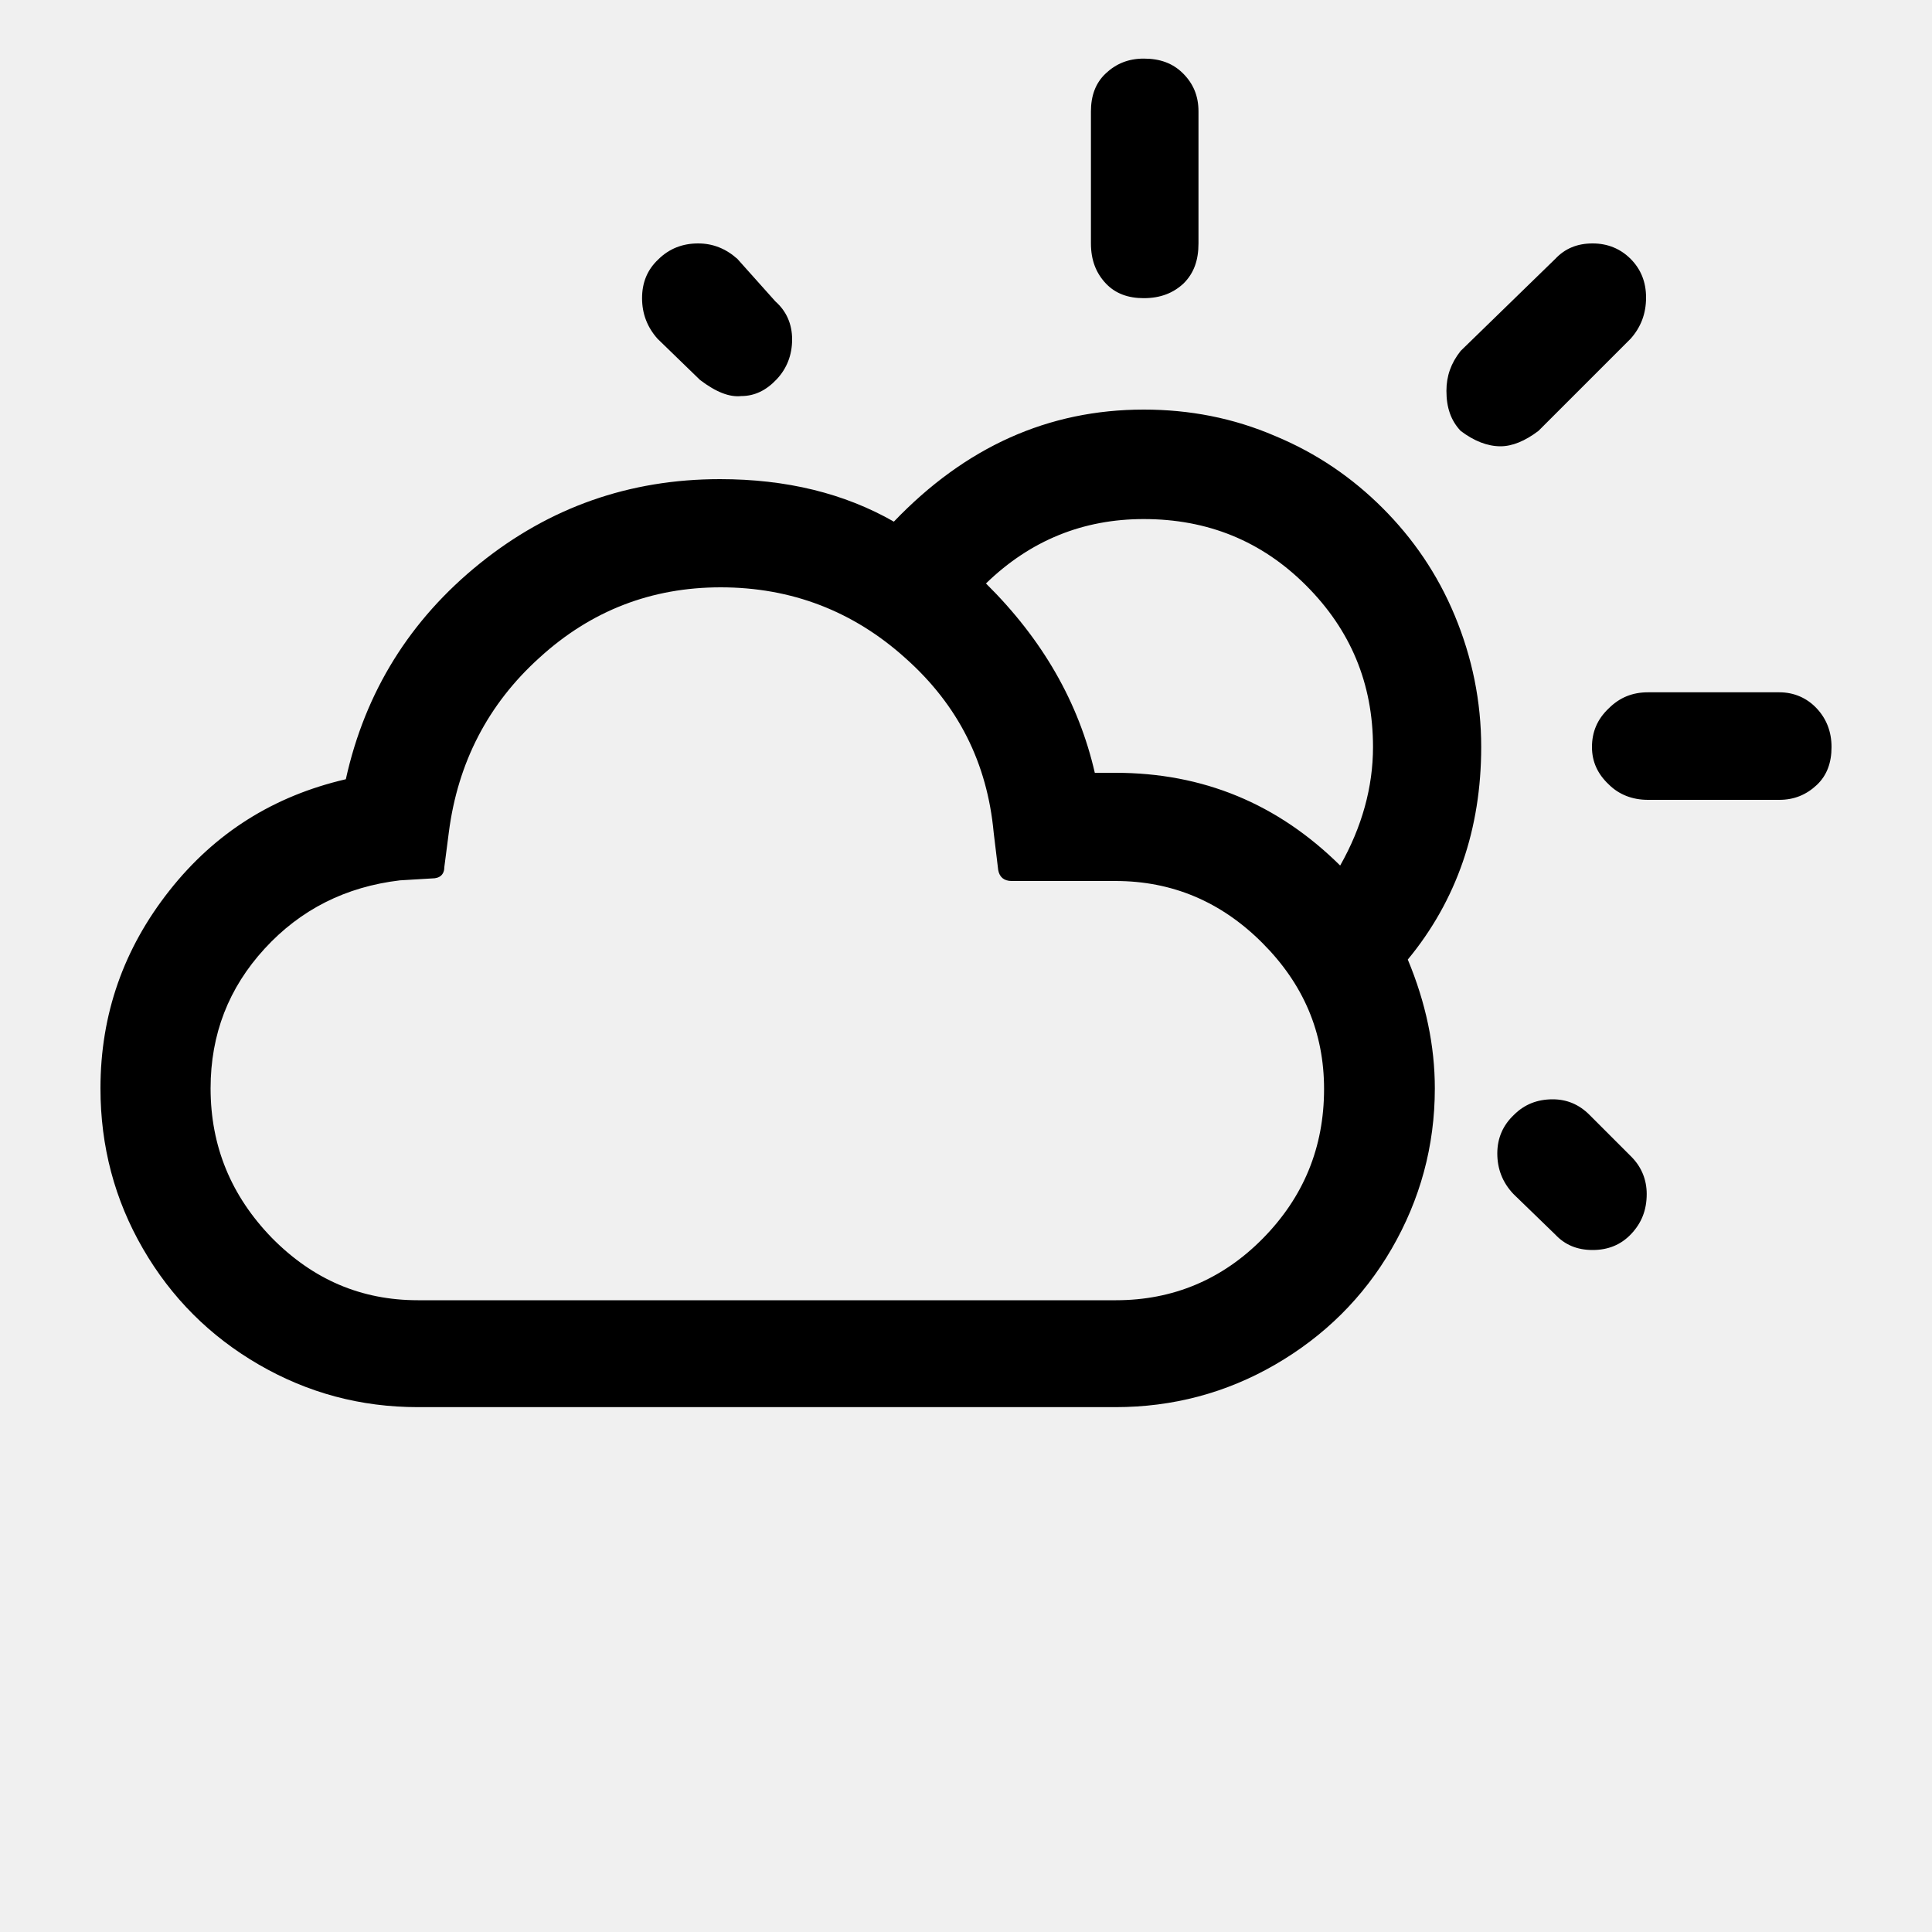
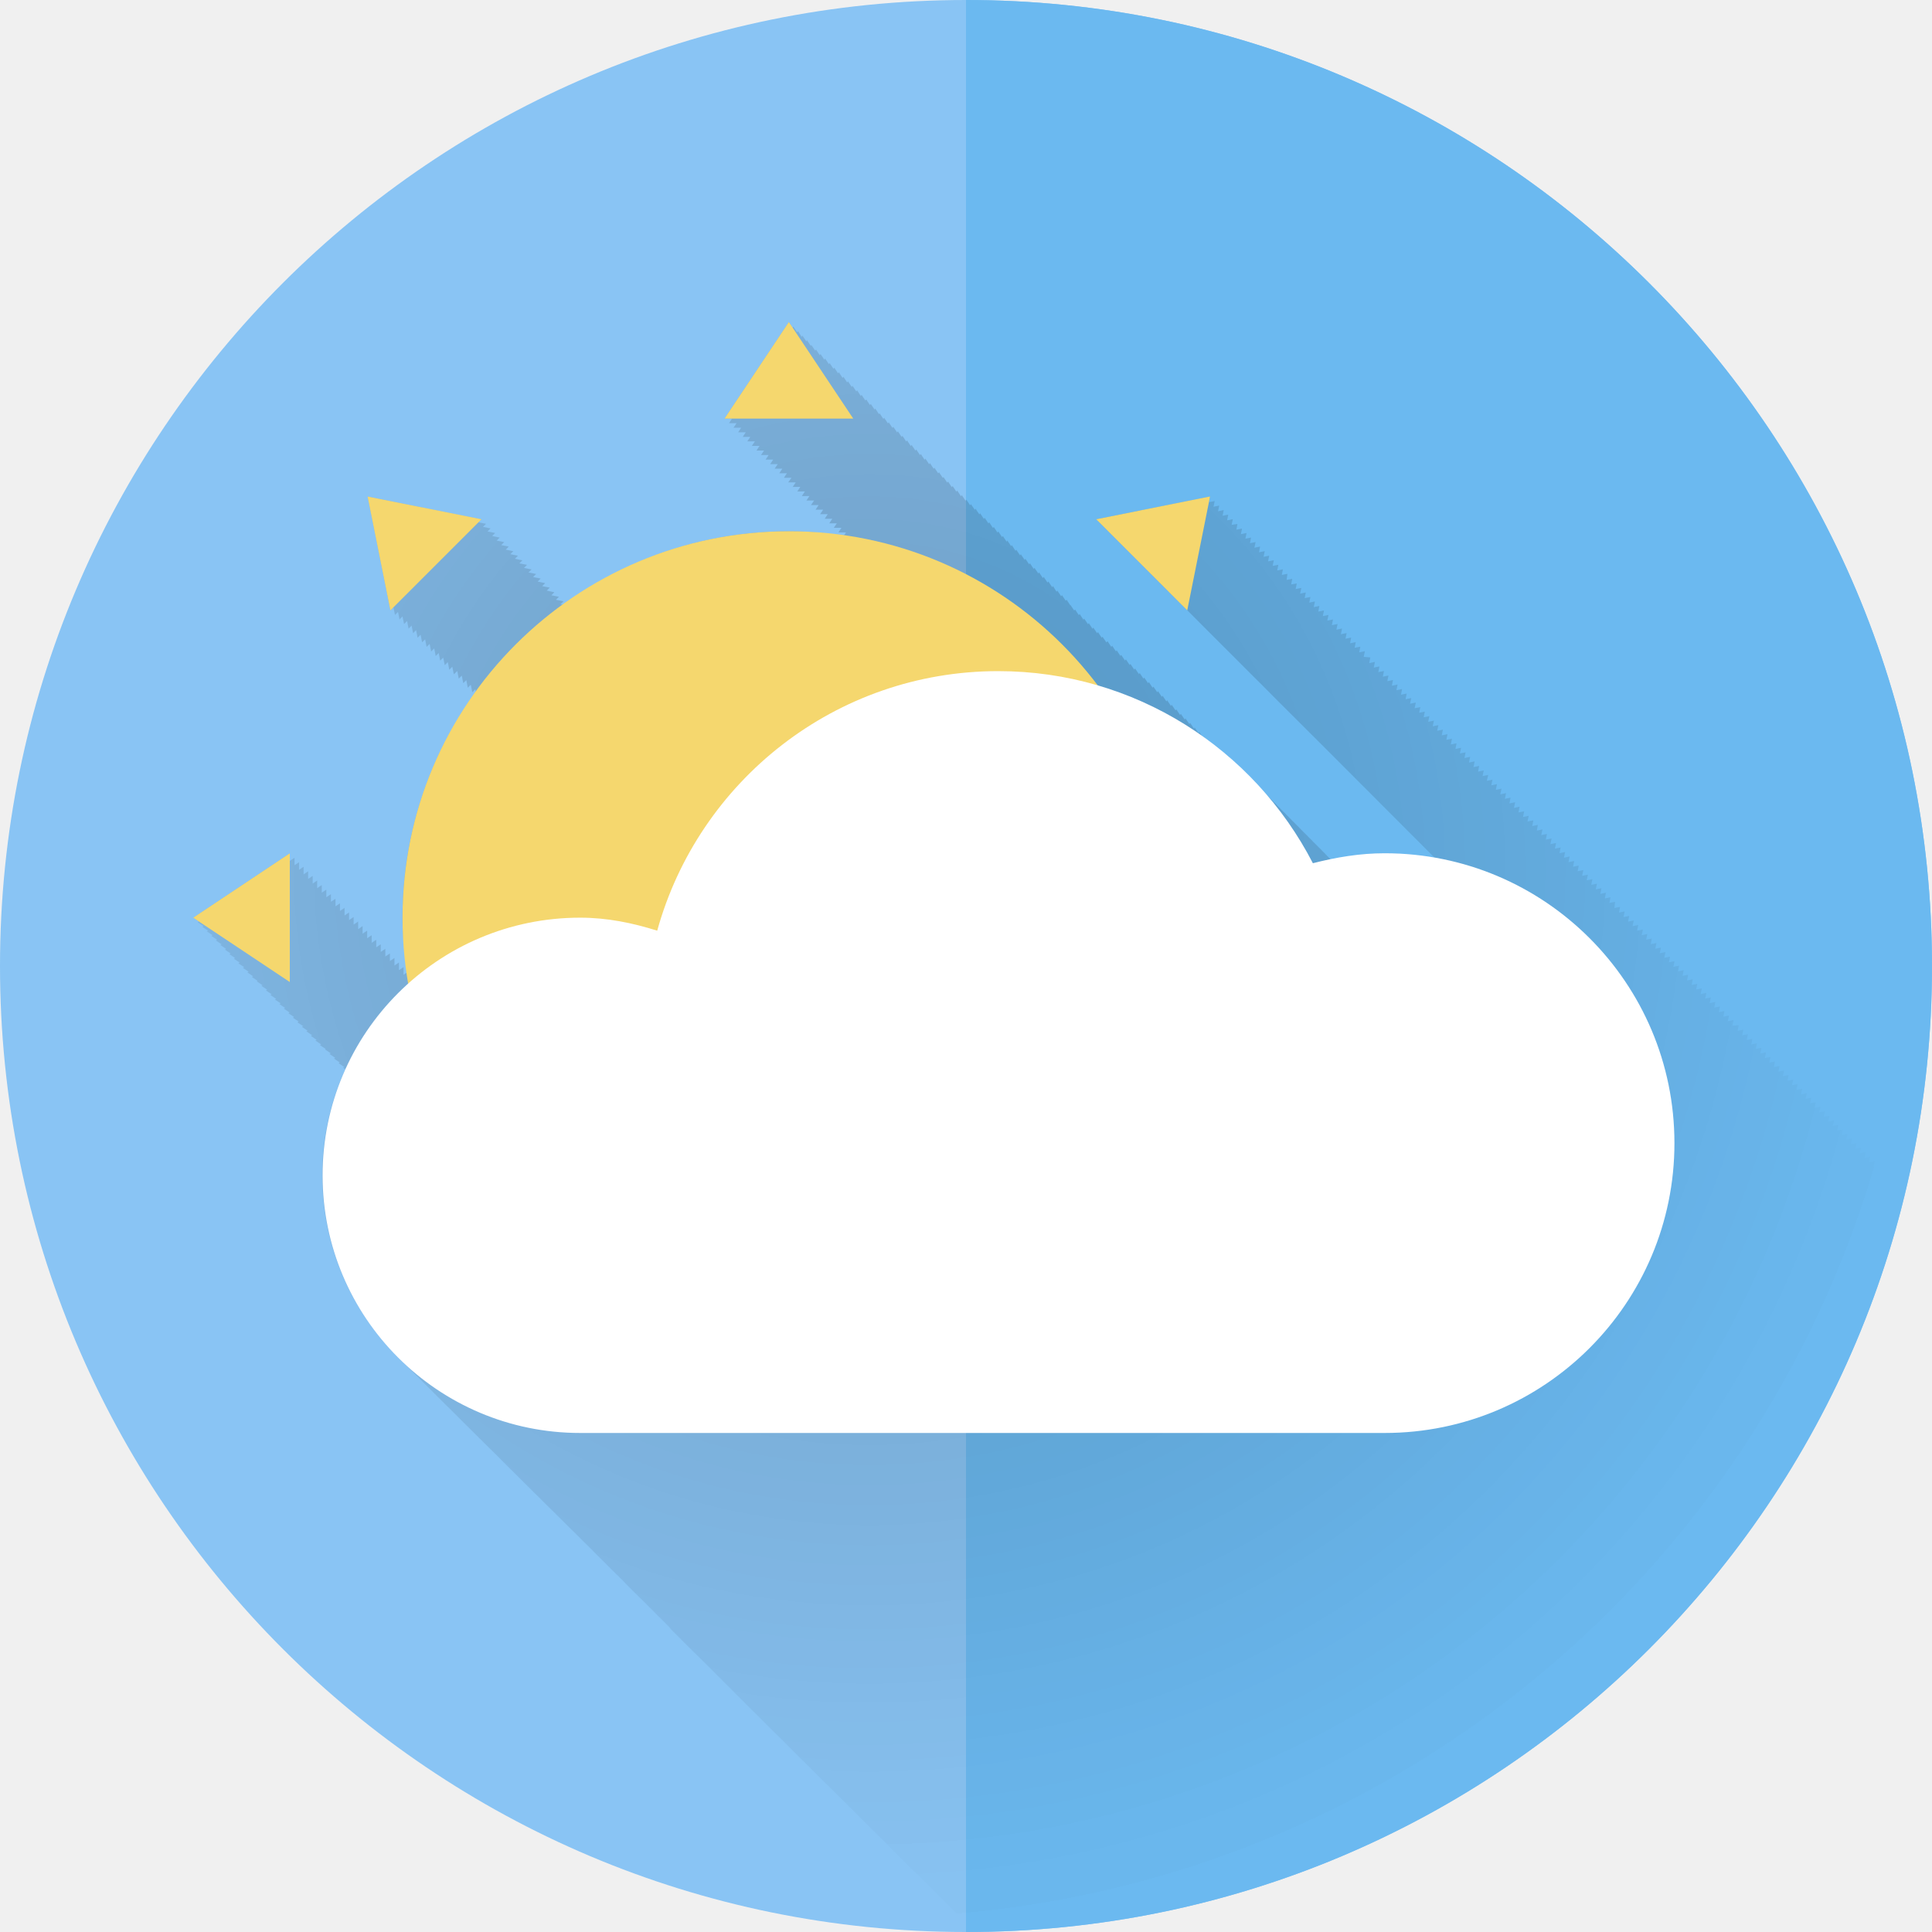
- <svg xmlns="http://www.w3.org/2000/svg" version="1.1" id="Layer_1" x="0px" y="0px" viewBox="0 0 30 30" style="enable-background:new 0 0 30 30;" xml:space="preserve">
-   <path d="M1.56,16.9c0,0.9,0.22,1.73,0.66,2.49s1.04,1.36,1.8,1.8c0.76,0.44,1.58,0.66,2.47,0.66h10.83c0.89,0,1.72-0.22,2.48-0.66  c0.76-0.44,1.37-1.04,1.81-1.8c0.44-0.76,0.67-1.59,0.67-2.49c0-0.66-0.14-1.33-0.42-2C22.62,13.98,23,12.87,23,11.6  c0-0.71-0.14-1.39-0.41-2.04c-0.27-0.65-0.65-1.2-1.12-1.67C21,7.42,20.45,7.04,19.8,6.77c-0.65-0.28-1.33-0.41-2.04-0.41  c-1.48,0-2.77,0.58-3.88,1.74c-0.77-0.44-1.67-0.66-2.7-0.66c-1.41,0-2.65,0.44-3.73,1.31c-1.08,0.87-1.78,1.99-2.08,3.35  c-1.12,0.26-2.03,0.83-2.74,1.73S1.56,15.75,1.56,16.9z M3.27,16.9c0-0.84,0.28-1.56,0.84-2.17c0.56-0.61,1.26-0.96,2.1-1.06  l0.5-0.03c0.12,0,0.19-0.06,0.19-0.18l0.07-0.54c0.14-1.08,0.61-1.99,1.41-2.71c0.8-0.73,1.74-1.09,2.81-1.09  c1.1,0,2.06,0.37,2.87,1.1c0.82,0.73,1.27,1.63,1.37,2.71l0.07,0.58c0.02,0.11,0.09,0.17,0.21,0.17h1.61c0.88,0,1.64,0.32,2.28,0.96  c0.64,0.64,0.96,1.39,0.96,2.27c0,0.91-0.32,1.68-0.95,2.32c-0.63,0.64-1.4,0.96-2.28,0.96H6.49c-0.88,0-1.63-0.32-2.27-0.97  C3.59,18.57,3.27,17.8,3.27,16.9z M9.97,4.63c0,0.24,0.08,0.45,0.24,0.63l0.66,0.64c0.25,0.19,0.46,0.27,0.64,0.25  c0.21,0,0.39-0.09,0.55-0.26s0.24-0.38,0.24-0.62c0-0.24-0.09-0.44-0.26-0.59l-0.59-0.66c-0.18-0.16-0.38-0.24-0.61-0.24  c-0.24,0-0.45,0.08-0.62,0.25C10.05,4.19,9.97,4.39,9.97,4.63z M15.31,9.06c0.69-0.67,1.51-1,2.45-1c0.99,0,1.83,0.34,2.52,1.03  c0.69,0.69,1.04,1.52,1.04,2.51c0,0.62-0.17,1.24-0.51,1.84C19.84,12.48,18.68,12,17.32,12H17C16.75,10.91,16.19,9.93,15.31,9.06z   M16.94,3.78c0,0.26,0.08,0.46,0.23,0.62s0.35,0.23,0.59,0.23c0.26,0,0.46-0.08,0.62-0.23c0.16-0.16,0.23-0.36,0.23-0.62V1.73  c0-0.24-0.08-0.43-0.24-0.59s-0.36-0.23-0.61-0.23c-0.24,0-0.43,0.08-0.59,0.23s-0.23,0.35-0.23,0.59V3.78z M22.46,6.07  c0,0.26,0.07,0.46,0.22,0.62c0.21,0.16,0.42,0.24,0.62,0.24c0.18,0,0.38-0.08,0.59-0.24l1.43-1.43c0.16-0.18,0.24-0.39,0.24-0.64  c0-0.24-0.08-0.44-0.24-0.6c-0.16-0.16-0.36-0.24-0.59-0.24c-0.24,0-0.43,0.08-0.58,0.24l-1.47,1.43  C22.53,5.64,22.46,5.84,22.46,6.07z M23.25,17.91c0,0.24,0.08,0.45,0.25,0.63l0.65,0.63c0.15,0.16,0.34,0.24,0.58,0.24  s0.44-0.08,0.6-0.25c0.16-0.17,0.24-0.37,0.24-0.62c0-0.22-0.08-0.42-0.24-0.58l-0.65-0.65c-0.16-0.16-0.35-0.24-0.57-0.24  c-0.24,0-0.44,0.08-0.6,0.24C23.34,17.47,23.25,17.67,23.25,17.91z M24.72,11.6c0,0.23,0.09,0.42,0.26,0.58  c0.16,0.16,0.37,0.24,0.61,0.24h2.04c0.23,0,0.42-0.08,0.58-0.23s0.23-0.35,0.23-0.59c0-0.24-0.08-0.44-0.23-0.6  s-0.35-0.25-0.58-0.25h-2.04c-0.24,0-0.44,0.08-0.61,0.25C24.8,11.17,24.72,11.37,24.72,11.6z" />
+ <svg xmlns="http://www.w3.org/2000/svg" version="1.1" id="CLOUDY" x="0px" y="0px" width="64px" height="64px" viewBox="0 0 64 64" enable-background="new 0 0 64 64" xml:space="preserve">
+   <g>
+     <g id="day_bg_5_">
+       <g>
+         <circle fill="#89C4F4" cx="32" cy="32" r="32" />
+       </g>
+       <g>
+         <path fill="#6BB9F0" d="M32,64c17.673,0,32-14.327,32-32S49.673,0,32,0V64z" />
+       </g>
+     </g>
+     <defs>
+       <filter id="Adobe_OpacityMaskFilter" filterUnits="userSpaceOnUse" x="6.4" y="10.666" width="56.67" height="53.238">
+         <feColorMatrix type="matrix" values="1 0 0 0 0  0 1 0 0 0  0 0 1 0 0  0 0 0 1 0" />
+       </filter>
+     </defs>
+     <mask maskUnits="userSpaceOnUse" x="6.4" y="10.666" width="56.67" height="53.238" id="SVGID_1_">
+       <g filter="url(#Adobe_OpacityMaskFilter)">
+         <g>
+           <radialGradient id="SVGID_2_" cx="70.78" cy="590.999" r="37.333" gradientTransform="matrix(1 0 0 1 -41.9805 -562.1992)" gradientUnits="userSpaceOnUse">
+             <stop offset="0" style="stop-color:#FFFFFF" />
+             <stop offset="0.113" style="stop-color:#E8E8E8" />
+             <stop offset="0.349" style="stop-color:#ADADAD" />
+             <stop offset="0.687" style="stop-color:#4E4E4E" />
+             <stop offset="0.952" style="stop-color:#000000" />
+           </radialGradient>
+           <circle fill="url(#SVGID_2_)" cx="28.8" cy="28.8" r="37.333" />
+         </g>
+       </g>
+     </mask>
+     <g opacity="0.2" mask="url(#SVGID_1_)">
+       <path d="M63.07,39.533l-0.104,0.023l0.039-0.19l-0.189,0.038l0.039-0.188l-0.188,0.037l0.037-0.19l-0.188,0.039l0.041-0.188    l-0.19,0.037l0.038-0.188l-0.188,0.039l0.037-0.191l-0.188,0.039l0.039-0.188l-0.188,0.039l0.037-0.188l-0.188,0.041l0.036-0.192    L61.613,38.2l0.041-0.188l-0.188,0.039l0.037-0.189L61.314,37.9l0.037-0.188l-0.188,0.037l0.039-0.188l-0.188,0.041l0.036-0.19    l-0.19,0.038l0.039-0.188L60.715,37.3l0.039-0.188l-0.191,0.039l0.041-0.188l-0.19,0.037l0.04-0.188l-0.188,0.037l0.039-0.188    l-0.193,0.04l0.039-0.188l-0.188,0.037l0.039-0.189L59.813,36.4l0.041-0.188l-0.192,0.037l0.038-0.188L59.514,36.1l0.038-0.188    l-0.188,0.038l0.041-0.188L59.213,35.8l0.037-0.19l-0.188,0.039L59.1,35.46l-0.188,0.04l0.038-0.188l-0.188,0.037l0.037-0.188    L58.611,35.2l0.039-0.188l-0.188,0.038l0.038-0.19L58.313,34.9l0.037-0.192l-0.188,0.04l0.038-0.188L58.014,34.6l0.036-0.188    l-0.188,0.04L57.9,34.26l-0.19,0.039l0.04-0.189l-0.191,0.039l0.039-0.188l-0.209,0.017l0.036-0.188l-0.188,0.038l0.039-0.188    l-0.188,0.039l0.037-0.189l-0.188,0.041l0.037-0.189l-0.188,0.037l0.037-0.188l-0.188,0.039l0.039-0.19l-0.188,0.039l0.039-0.188    l-0.188,0.039l0.037-0.189l-0.188,0.039l0.039-0.189l-0.188,0.038l0.038-0.188l-0.191,0.039l0.039-0.191l-0.188,0.039l0.039-0.188    l-0.188,0.038l0.037-0.189l-0.191,0.038l0.039-0.188l-0.188,0.039l0.039-0.188l-0.19,0.039l0.037-0.191l-0.188,0.039l0.039-0.188    l-0.188,0.039l0.04-0.189l-0.19,0.039l0.036-0.188l-0.188,0.039l0.041-0.188l-0.188,0.039l0.039-0.188l-0.19,0.037l0.037-0.189    l-0.188,0.039l0.04-0.188l-0.188,0.039l0.036-0.189l-0.188,0.038l0.037-0.188l-0.188,0.039l0.037-0.188l-0.188,0.038l0.021-0.207    l-0.188,0.039l0.039-0.188l-0.189,0.038l0.039-0.19l-0.188,0.039l0.037-0.188l-0.188,0.039l0.039-0.189l-0.188,0.038l0.037-0.188    l-0.188,0.039l0.039-0.188l-0.188,0.039l0.036-0.191l-0.188,0.039l0.037-0.188l-0.188,0.039l0.037-0.19l-0.19,0.039l0.039-0.188    l-0.188,0.039l0.04-0.188l-0.188,0.039l0.039-0.189l-0.191,0.039l0.039-0.188l-0.188,0.039l0.039-0.188l-0.19,0.039l0.036-0.19    l-0.188,0.039l0.04-0.188l-0.188,0.039l0.037-0.188l-0.188,0.037l0.039-0.188L50.6,27.212l0.041-0.188l-0.189,0.039l0.039-0.189    l-0.189,0.038l0.037-0.188l-0.188,0.039l0.039-0.188l-0.188,0.039l0.037-0.191l-0.188,0.039l0.039-0.188l-0.191,0.039l0.041-0.188    l-0.188,0.039l0.037-0.188l-0.188,0.039l0.039-0.188l-0.188,0.039L49.3,25.67l-0.188,0.039l0.039-0.188l-0.188,0.039L49,25.372    l-0.189,0.039l0.039-0.189l-0.188,0.038l0.038-0.188l-0.188,0.039l0.037-0.189l-0.189,0.037l0.041-0.188l-0.188,0.039l0.037-0.188    l-0.19,0.039l0.039-0.19l-0.188,0.037l0.04-0.188l-0.191,0.039l0.037-0.189l-0.188,0.039l0.039-0.188L47.46,24.06l0.04-0.188    l-0.189,0.039l0.039-0.188l-0.19,0.038l0.04-0.188l-0.188,0.039l0.038-0.188l-0.19,0.038l0.041-0.188l-0.192,0.039l0.04-0.188    l-0.189,0.039l0.037-0.189l-0.188,0.039l0.037-0.189l-0.188,0.039l0.039-0.188l-0.189,0.039l0.037-0.189l-0.188,0.039l0.038-0.188    l-0.188,0.039l0.039-0.189l-0.188,0.038l0.038-0.188l-0.188,0.038l0.037-0.188l-0.188,0.039l0.037-0.188l-0.22-0.018l0.04-0.188    l-0.188,0.038l0.037-0.189l-0.189,0.039l0.037-0.188l-0.188,0.038l0.036-0.19l-0.188,0.039l0.037-0.188l-0.19,0.039l0.039-0.19    l-0.188,0.039l0.041-0.188l-0.192,0.039l0.04-0.19l-0.189,0.039l0.039-0.188l-0.188,0.039l0.039-0.188l-0.19,0.039l0.037-0.188    l-0.188,0.039l0.041-0.188l-0.188,0.039l0.039-0.188l-0.191,0.039l0.037-0.188l-0.188,0.039l0.041-0.19l-0.189,0.039l0.037-0.188    l-0.186,0.034l0.037-0.188l-0.188,0.038l0.028-0.202l-0.188,0.039l0.038-0.188l-0.188,0.039l0.037-0.189l-0.188,0.038l0.037-0.188    l-0.191,0.037l0.04-0.188l-0.188,0.037l0.039-0.188l-0.19,0.039l0.036-0.191l-0.188,0.039l0.04-0.188l-0.188,0.039l0.037-0.188    l-0.188,0.038l0.038-0.188l-0.188,0.039l0.039-0.188l-0.189,0.039l0.037-0.19L40.8,17.386l0.038-0.188l-0.188,0.039l0.037-0.189    L40.5,17.085l0.037-0.188l-0.188,0.04l0.039-0.189l-0.189,0.039l0.039-0.189l-0.188,0.037l0.038-0.188l-3.771,0.755l0.148,0.152    l0.452,0.452l1.056,1.055l0.15,0.152l1.006,1.004l0.354,0.352l0.451,0.453l1.057,1.056l0.451,0.453l0.381,0.377l0.523,0.527    l1.713,1.708l1.004,1.007l0,0l0.305,0.303l0.248,0.251l0.201,0.201l0.076,0.075l0.074,0.076l0.754,0.755l0.829,0.828    c-0.546-0.096-1.104-0.169-1.677-0.169c-0.614,0-1.202,0.089-1.781,0.209c-0.033-0.028-0.059-0.063-0.09-0.09    c-0.052-0.044-0.096-0.104-0.146-0.15c-0.054-0.044-0.097-0.104-0.15-0.149c-0.055-0.049-0.1-0.108-0.154-0.155    c-0.054-0.045-0.094-0.103-0.146-0.148c-0.055-0.045-0.096-0.104-0.149-0.149c-0.054-0.047-0.101-0.107-0.153-0.153    c-0.051-0.046-0.095-0.105-0.147-0.15c-0.052-0.044-0.097-0.104-0.152-0.149c-0.05-0.047-0.096-0.107-0.147-0.152    c-0.055-0.047-0.096-0.106-0.151-0.151c-0.054-0.047-0.096-0.106-0.149-0.152c-0.053-0.044-0.092-0.102-0.146-0.145    c-0.055-0.047-0.096-0.106-0.152-0.153c-0.052-0.047-0.098-0.107-0.15-0.154c-0.053-0.045-0.092-0.102-0.146-0.145    c-0.056-0.047-0.102-0.108-0.157-0.158c-0.053-0.045-0.095-0.103-0.147-0.147c-0.056-0.045-0.097-0.104-0.149-0.149    c-0.053-0.047-0.097-0.107-0.152-0.154c-0.053-0.045-0.092-0.102-0.145-0.147c-0.058-0.047-0.102-0.108-0.158-0.153    c-0.05-0.044-0.092-0.105-0.144-0.148c-0.206-0.177-0.431-0.322-0.647-0.484l-0.033-0.044l-0.016,0.018    c-0.015-0.011-0.031-0.02-0.044-0.03l-0.092-0.139l-0.024,0.039l-0.129-0.189l-0.023,0.038l-0.129-0.188l-0.023,0.038    l-0.127-0.189l-0.027,0.037l-0.127-0.188l-0.025,0.039l-0.129-0.19l-0.026,0.039l-0.125-0.188l-0.024,0.037l-0.129-0.189    l-0.025,0.039l-0.125-0.188l-0.024,0.039l-0.127-0.188l-0.024,0.036l-0.129-0.188l-0.023,0.038l-0.129-0.188l-0.025,0.037    l-0.125-0.188l-0.025,0.039l-0.129-0.189l-0.024,0.039l-0.125-0.188l-0.024,0.039l-0.129-0.19l-0.027,0.039l-0.127-0.189    l-0.025,0.035l-0.127-0.188l-0.027,0.041l-0.127-0.189l-0.025,0.037l-0.125-0.188l-0.024,0.036l-0.125-0.188l-0.027,0.039    l-0.127-0.188L36.65,21.28l-0.129-0.189l-0.025,0.035l-0.125-0.188l-0.027,0.039l-0.127-0.187l-0.025,0.039l-0.125-0.189    l-0.024,0.039l-0.13-0.189l-0.023,0.038l-0.125-0.188l-0.027,0.036l-0.127-0.188l-0.025,0.039l-0.127-0.188l-0.002,0.015    l-0.125-0.188l-0.027,0.036l-0.127-0.188l-0.025,0.038l-0.129-0.189l-0.025,0.039l-0.117-0.188l-0.025,0.039l-0.129-0.191    L34.7,19.298l-0.127-0.188l-0.027,0.039l-0.125-0.188l-0.024,0.038l-0.129-0.189l-0.025,0.036l-0.125-0.188l-0.024,0.039    l-0.127-0.188l-0.024,0.038l-0.127-0.188l-0.024,0.037l-0.128-0.188l-0.023,0.039l-0.125-0.191l-0.02,0.037l-0.128-0.188    l-0.022,0.039l-0.127-0.188l-0.025,0.036l-0.125-0.189l-0.024,0.041l-0.125-0.188l-0.026,0.035l-0.125-0.189l-0.025,0.037    l-0.127-0.188l-0.024,0.039l-0.126-0.188l-0.025,0.038l-0.126-0.189l-0.024,0.037L32.162,16.7l-0.025,0.039L32.01,16.55    l-0.024,0.039l-0.126-0.188l-0.026,0.039l-0.126-0.19l-0.025,0.039L31.556,16.1l-0.026,0.039l-0.125-0.188l-0.026,0.039    l-0.126-0.188l-0.021,0.03l-0.126-0.188l-0.026,0.038l-0.126-0.188l-0.023,0.036l-0.126-0.189l-0.025,0.038l-0.126-0.188    l-0.026,0.039l-0.126-0.19l-0.025,0.037l-0.126-0.188l-0.026,0.039l-0.128-0.19l-0.025,0.039l-0.126-0.188l-0.026,0.037    l-0.125-0.188l-0.026,0.037l-0.126-0.188l-0.025,0.039l-0.126-0.188l-0.026,0.039l-0.126-0.188l-0.025,0.038l-0.126-0.188    l-0.026,0.039l-0.125-0.188l-0.018,0.032l-0.126-0.188l-0.023,0.034l-0.126-0.188l-0.026,0.039l-0.125-0.188l-0.027,0.039    l-0.126-0.191l-0.025,0.039l-0.124-0.189l-0.026,0.039L28.24,12.78l-0.025,0.039l-0.126-0.188l-0.026,0.038l-0.125-0.189    l-0.026,0.039l-0.125-0.189l-0.025,0.037l-0.126-0.188l-0.026,0.039l-0.126-0.189l-0.025,0.035l-0.126-0.188l-0.026,0.039    l-0.125-0.188l-0.026,0.039l-0.126-0.188l-0.025,0.038l-0.128-0.189l-0.018,0.032l-0.126-0.188l-0.023,0.035l-0.128-0.188    l-0.025,0.039l-0.124-0.188l-0.026,0.039l-0.127-0.189l-0.025,0.036l-0.124-0.188l-2.133,3.2h0.252l-0.101,0.152h0.25l-0.1,0.15    h0.253l-0.1,0.151h0.252l-0.1,0.152h0.251l-0.1,0.149h0.252l-0.101,0.151h0.254l-0.1,0.152h0.25l-0.1,0.149h0.252l-0.1,0.152    h0.251l-0.1,0.151h0.25l-0.101,0.149h0.254l-0.1,0.152h0.252l-0.101,0.151h0.252l-0.109,0.151h0.25l-0.1,0.15h0.251l-0.1,0.151    h0.252l-0.1,0.152h0.251l-0.1,0.149h0.252l-0.101,0.152h0.252l-0.1,0.151h0.252l-0.101,0.149h0.252l-0.1,0.152h0.251l-0.1,0.151    h0.25l-0.101,0.149h0.254l-0.1,0.152h0.252l-0.071,0.103c-0.595-0.085-1.199-0.141-1.817-0.141c-2.801,0-5.382,0.908-7.49,2.436    l-0.081-0.017l0.1-0.1l-0.252-0.049l0.101-0.1l-0.252-0.049l0.1-0.101l-0.252-0.054l0.1-0.1l-0.252-0.048l0.1-0.1l-0.25-0.052    l0.1-0.1l-0.25-0.051l0.101-0.1l-0.253-0.05l0.1-0.101l-0.251-0.05l0.102-0.102l-0.254-0.049l0.1-0.1l-0.247-0.052l0.1-0.101    l-0.254-0.051l0.101-0.1l-0.252-0.049l0.1-0.104l-0.249-0.048l0.1-0.1l-0.252-0.049l0.1-0.1l-0.249-0.052l0.1-0.1l-0.254-0.051    l0.101-0.1L16,17.453l0.1-0.101l-0.251-0.049l0.1-0.1l-3.771-0.755l0.755,3.772l0.1-0.1l0.051,0.251l0.101-0.1l0.049,0.25    l0.1-0.101l0.051,0.252l0.1-0.1l0.05,0.252l0.1-0.101l0.049,0.252l0.1-0.1l0.049,0.251l0.1-0.1l0.05,0.252l0.1-0.1l0.049,0.251    l0.1-0.1l0.051,0.252l0.101-0.101l0.049,0.252l0.1-0.1l0.049,0.251l0.1-0.1l0.051,0.252l0.101-0.101l0.049,0.252l0.1-0.1    l0.051,0.252l0.114-0.109l0.049,0.252l0.1-0.1l0.049,0.249l0.101-0.1l0.049,0.252l0.1-0.101l0.049,0.252l0.1-0.1l0.018,0.081    c-1.524,2.105-2.432,4.685-2.432,7.483c0,0.617,0.079,1.211,0.167,1.805l-0.13,0.088v-0.252l-0.152,0.1v-0.254l-0.149,0.101v-0.25    l-0.151,0.1v-0.251l-0.152,0.1v-0.252l-0.151,0.1v-0.251l-0.15,0.1v-0.249l-0.151,0.1V30.98l-0.149,0.1v-0.251l-0.152,0.1v-0.252    l-0.147,0.104v-0.254l-0.149,0.1v-0.25l-0.152,0.101v-0.252l-0.149,0.1v-0.251l-0.152,0.1v-0.252l-0.149,0.1v-0.251l-0.151,0.1    v-0.251l-0.152,0.1V29.47l-0.151,0.1v-0.251l-0.152,0.1v-0.252l-0.149,0.101v-0.252l-0.151,0.1v-0.252l-0.15,0.101v-0.252    l-0.151,0.1v-0.251l-0.15,0.1v-0.246L9.6,28.519v-0.252L6.4,30.4l0.188,0.126l-0.039,0.025l0.193,0.126l-0.039,0.026l0.188,0.126    l-0.039,0.025l0.188,0.124l-0.038,0.026l0.188,0.125l-0.039,0.026l0.188,0.126L7.3,31.306l0.188,0.126l-0.037,0.026l0.188,0.126    L7.6,31.609l0.188,0.126l-0.039,0.026l0.188,0.125l-0.039,0.026l0.188,0.126l-0.039,0.024l0.188,0.126l-0.039,0.026l0.188,0.126    l-0.039,0.025l0.188,0.125l-0.024,0.02l0.188,0.127l-0.036,0.022l0.189,0.126l-0.041,0.025l0.188,0.125l-0.038,0.026l0.188,0.127    l-0.039,0.024l0.189,0.125l-0.041,0.025l0.188,0.125l-0.039,0.026l0.188,0.127l-0.039,0.024l0.188,0.125l-0.039,0.024l0.189,0.125    l-0.039,0.027l0.189,0.127l-0.041,0.024l0.188,0.125l-0.039,0.024l0.188,0.127l-0.039,0.024l0.189,0.127l-0.039,0.027l0.188,0.127    l-0.038,0.025l0.19,0.125l-0.022,0.018l0.188,0.125l-0.039,0.025l0.188,0.127l-0.039,0.025l0.189,0.127l-0.037,0.027l0.188,0.125    l-0.039,0.024l0.075,0.05c-0.49,1.066-0.769,2.252-0.769,3.506c0,2.396,0.995,4.553,2.581,6.104c0.049,0.05,0.099,0.1,0.15,0.148    c0.051,0.051,0.1,0.102,0.153,0.15c0.049,0.05,0.1,0.104,0.152,0.152c0.047,0.048,0.096,0.098,0.145,0.144    c0.051,0.054,0.102,0.104,0.155,0.156c0.047,0.048,0.097,0.098,0.146,0.144c0.051,0.055,0.102,0.106,0.155,0.154    c0.047,0.05,0.096,0.1,0.146,0.146c0.052,0.054,0.101,0.106,0.154,0.154c0.051,0.053,0.102,0.104,0.153,0.152    c0.049,0.05,0.099,0.1,0.15,0.146c0.049,0.049,0.096,0.101,0.145,0.147c0.051,0.052,0.102,0.104,0.155,0.155    c0.048,0.047,0.097,0.099,0.146,0.146c0.051,0.051,0.104,0.104,0.157,0.154c0.047,0.05,0.096,0.098,0.146,0.146    c0.051,0.049,0.102,0.104,0.155,0.153c0.049,0.05,0.098,0.101,0.149,0.147c0.05,0.053,0.099,0.103,0.15,0.149    c0.051,0.054,0.1,0.103,0.153,0.152c0.049,0.05,0.1,0.101,0.152,0.149c0.047,0.045,0.096,0.096,0.145,0.145    c0.051,0.052,0.103,0.105,0.155,0.156c0.05,0.05,0.099,0.1,0.148,0.148c0.051,0.051,0.102,0.102,0.153,0.15    c0.049,0.05,0.1,0.102,0.15,0.15c0.049,0.049,0.098,0.1,0.147,0.146c0.051,0.052,0.102,0.104,0.153,0.153    c0.049,0.051,0.099,0.101,0.15,0.149c0.049,0.052,0.1,0.103,0.151,0.15c0.049,0.05,0.098,0.1,0.149,0.147    c0.052,0.053,0.103,0.105,0.156,0.155c0.049,0.052,0.098,0.099,0.147,0.146c0.049,0.051,0.101,0.101,0.152,0.149    c0.049,0.052,0.1,0.101,0.151,0.149c0.049,0.051,0.1,0.103,0.151,0.15c0.05,0.053,0.101,0.104,0.152,0.153    c0.049,0.046,0.098,0.097,0.149,0.146c0.051,0.051,0.103,0.103,0.156,0.154c0.047,0.049,0.096,0.096,0.145,0.146    c0.051,0.05,0.102,0.104,0.153,0.152c0.05,0.047,0.099,0.1,0.15,0.146c0.049,0.05,0.1,0.102,0.151,0.154    c0.049,0.047,0.098,0.1,0.15,0.146c0.049,0.052,0.1,0.104,0.153,0.154c0.049,0.05,0.098,0.101,0.149,0.149    c0.05,0.051,0.099,0.101,0.15,0.147c0.049,0.053,0.098,0.103,0.149,0.147c0.049,0.051,0.098,0.103,0.149,0.149    c0.062,0.069,0.113,0.122,0.164,0.172c0.049,0.05,0.1,0.104,0.151,0.152c0.049,0.048,0.099,0.098,0.15,0.147    c0.049,0.047,0.1,0.101,0.151,0.149c0.049,0.05,0.1,0.101,0.152,0.149c0.049,0.052,0.098,0.102,0.147,0.147    c0.051,0.052,0.102,0.104,0.153,0.154c0.049,0.052,0.101,0.104,0.152,0.151c0.049,0.049,0.098,0.099,0.147,0.145    c0.051,0.054,0.102,0.105,0.156,0.158C22.204,53.95,22.251,54,22.3,54.046c0.051,0.054,0.104,0.106,0.158,0.158    c0.049,0.05,0.101,0.101,0.15,0.149c0.049,0.047,0.096,0.097,0.145,0.145c0.051,0.052,0.102,0.105,0.155,0.154    c0.05,0.048,0.097,0.1,0.148,0.146c0.051,0.051,0.104,0.104,0.157,0.154c0.049,0.052,0.101,0.1,0.152,0.15    c0.047,0.049,0.096,0.098,0.145,0.146c0.049,0.05,0.1,0.101,0.151,0.149c0.049,0.053,0.101,0.104,0.152,0.151    c0.048,0.05,0.098,0.103,0.146,0.15c0.051,0.05,0.102,0.104,0.154,0.153c0.049,0.049,0.096,0.097,0.145,0.145    c0.051,0.052,0.104,0.105,0.159,0.16c0.047,0.046,0.095,0.096,0.144,0.142c0.051,0.054,0.102,0.104,0.153,0.154    c0.049,0.05,0.1,0.104,0.151,0.151c0.05,0.053,0.101,0.101,0.152,0.147c0.047,0.05,0.096,0.101,0.145,0.146    c0.051,0.051,0.1,0.104,0.154,0.154c0.049,0.051,0.096,0.1,0.146,0.145c0.051,0.053,0.102,0.105,0.155,0.158    c0.05,0.049,0.101,0.101,0.152,0.147c0.049,0.048,0.1,0.101,0.151,0.147c0.047,0.049,0.092,0.097,0.141,0.143    c0.054,0.055,0.105,0.107,0.161,0.16c0.049,0.048,0.098,0.102,0.146,0.148c0.051,0.049,0.101,0.102,0.154,0.153    c0.049,0.045,0.096,0.097,0.147,0.144c0.051,0.053,0.102,0.104,0.154,0.151c0.049,0.056,0.1,0.104,0.151,0.154    c0.049,0.048,0.096,0.096,0.147,0.146c0.051,0.051,0.101,0.104,0.154,0.151c0.049,0.054,0.1,0.101,0.151,0.147    c0.049,0.053,0.098,0.104,0.149,0.149c0.05,0.052,0.099,0.101,0.148,0.149c0.051,0.051,0.102,0.105,0.155,0.154    c0.049,0.051,0.099,0.101,0.15,0.15c0.051,0.051,0.102,0.104,0.155,0.15c0.047,0.049,0.094,0.095,0.141,0.141    c0.051,0.055,0.103,0.107,0.156,0.158c0.049,0.051,0.098,0.102,0.147,0.146c0.049,0.049,0.1,0.104,0.152,0.153    c0.049,0.05,0.098,0.099,0.147,0.146c0.051,0.053,0.104,0.104,0.157,0.156c0.05,0.049,0.097,0.098,0.148,0.147    c0.051,0.051,0.1,0.101,0.151,0.149c0.049,0.051,0.098,0.101,0.149,0.15c0.052,0.05,0.101,0.104,0.154,0.15    c0.049,0.049,0.096,0.1,0.147,0.145c0.049,0.053,0.101,0.104,0.152,0.154c0.051,0.053,0.102,0.104,0.155,0.154    c0.047,0.049,0.094,0.096,0.143,0.142c0.052,0.053,0.104,0.104,0.156,0.153c0.049,0.053,0.1,0.104,0.151,0.152    c0.049,0.049,0.099,0.098,0.148,0.146c0.049,0.049,0.098,0.102,0.146,0.146c0.051,0.055,0.104,0.108,0.158,0.158    c0.05,0.051,0.097,0.098,0.148,0.146c0.051,0.055,0.102,0.104,0.153,0.154c0.047,0.047,0.096,0.096,0.148,0.145    c0.047,0.052,0.096,0.1,0.145,0.146c0.053,0.055,0.106,0.11,0.161,0.162c0.048,0.049,0.097,0.096,0.146,0.145    c0.049,0.047,0.1,0.103,0.151,0.149c0.035,0.035,0.068,0.068,0.102,0.104C47.193,63.889,59.691,53.496,63.07,39.533z" />
+     </g>
+     <g>
+       <path fill="#F5D76E" d="M38.934,30.398c0,7.069-5.729,12.802-12.8,12.802c-7.068,0-12.8-5.733-12.8-12.802    c0-7.068,5.732-12.8,12.8-12.8C33.204,17.598,38.934,23.33,38.934,30.398z M28.265,13.867l-2.133-3.2l-2.133,3.2H28.265z     M9.6,28.267L6.4,30.4l3.2,2.131V28.267z M39.329,20.218l0.756-3.772l-3.772,0.755L39.329,20.218z M15.951,17.201l-3.774-0.753    l0.755,3.772L15.951,17.201z" />
+       <path fill="#FFFFFF" d="M45.866,28.265c-0.824,0-1.612,0.136-2.375,0.33c-1.949-3.778-5.884-6.363-10.425-6.363    c-5.391,0-9.924,3.644-11.295,8.598c-0.811-0.256-1.657-0.431-2.552-0.431c-4.712,0-8.533,3.824-8.533,8.537    c0,4.711,3.821,8.533,8.533,8.533h1.289h25.118h0.241c5.305,0,9.601-4.301,9.601-9.602C55.467,32.563,51.171,28.265,45.866,28.265    z" />
+     </g>
+   </g>
</svg>
